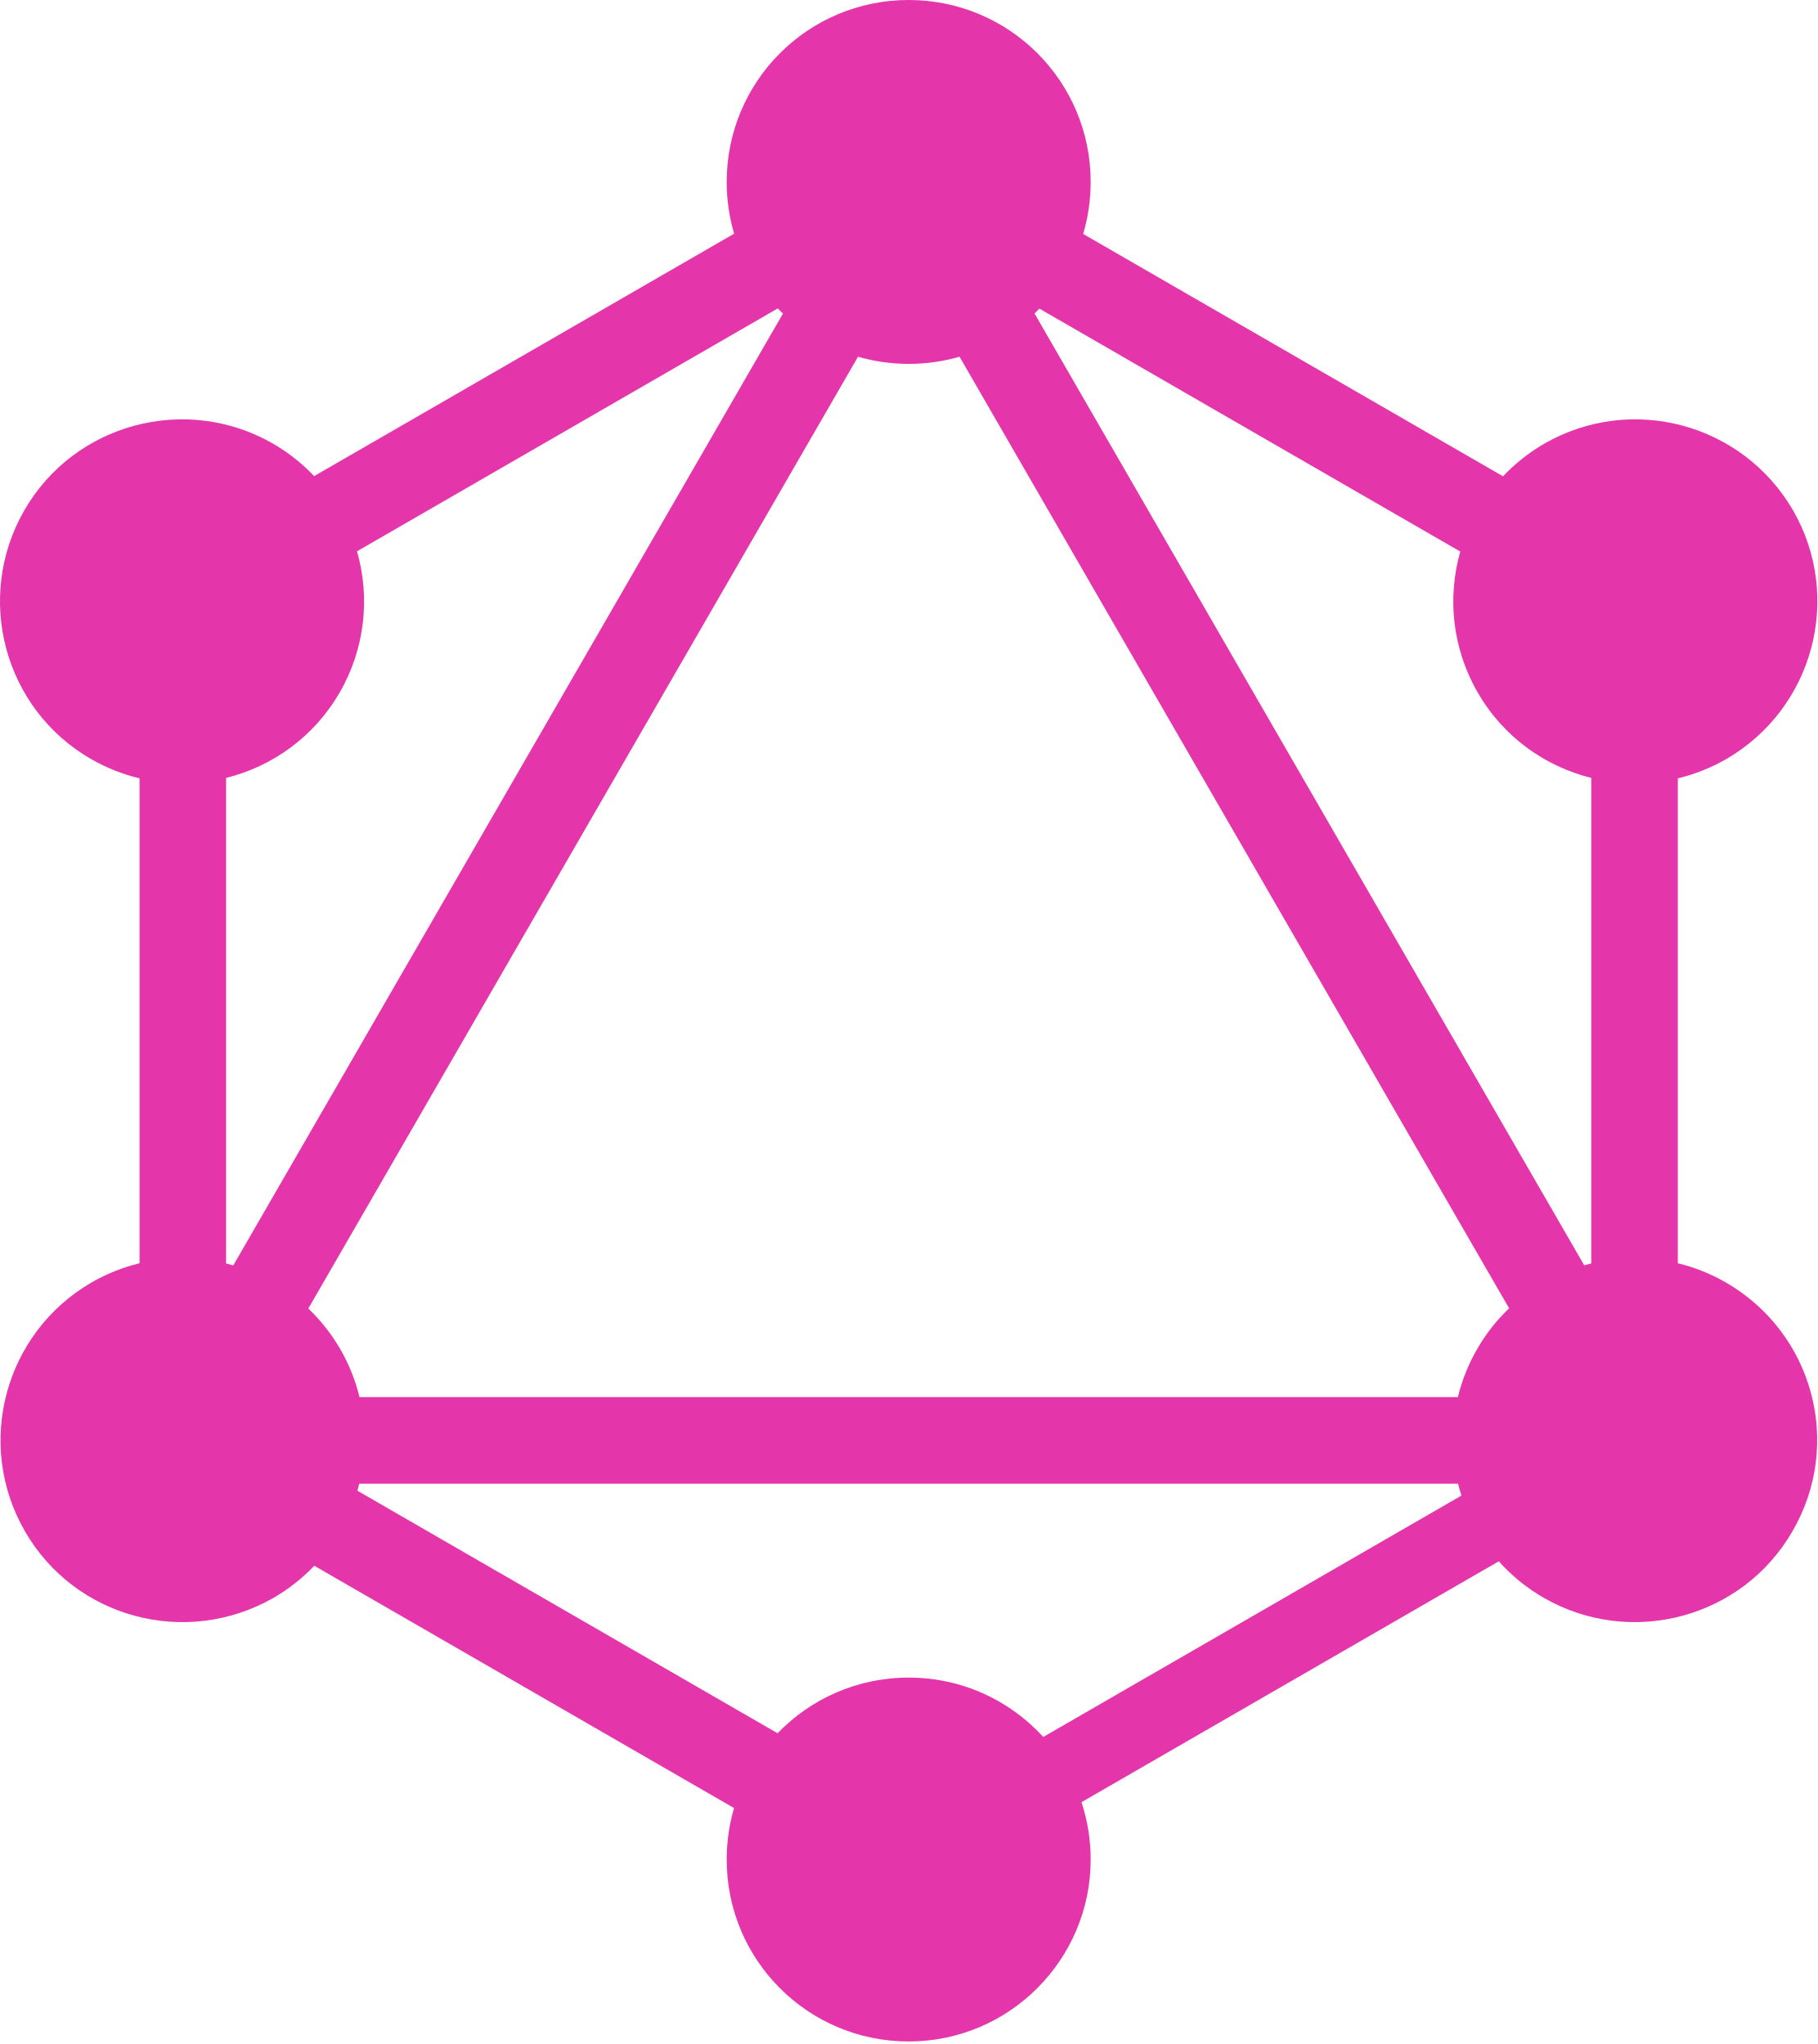
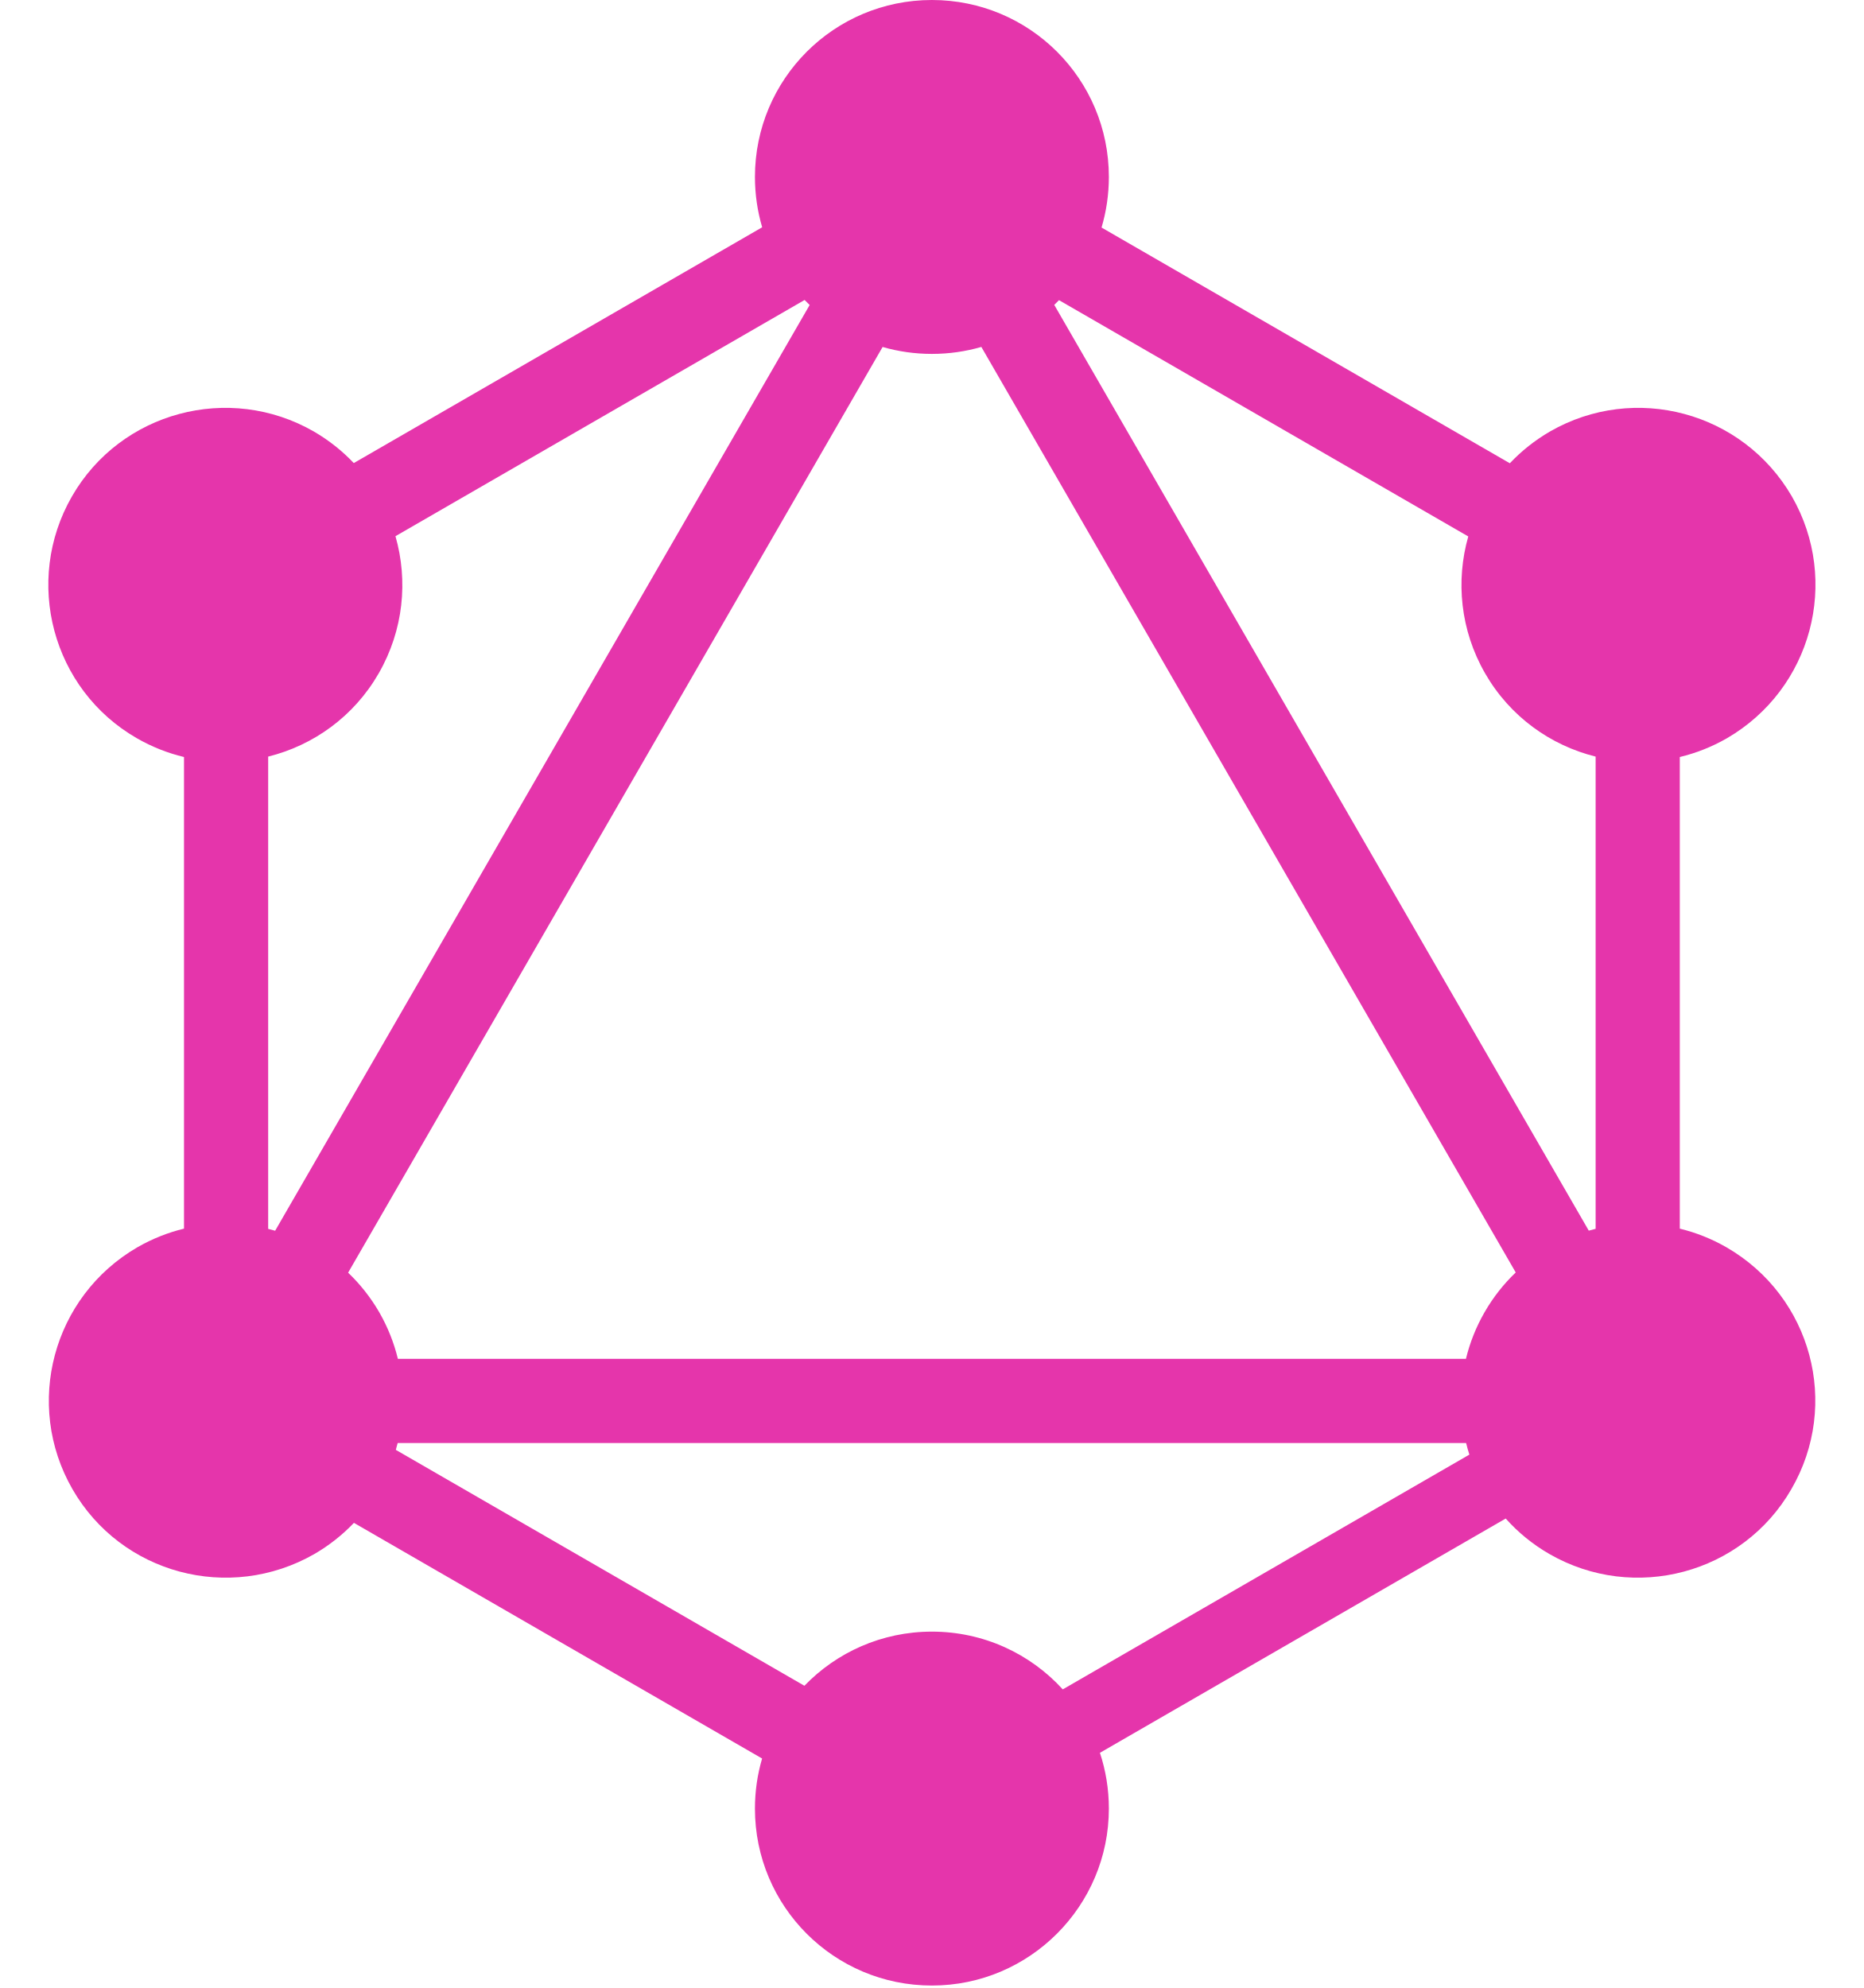
- <svg xmlns="http://www.w3.org/2000/svg" width="256px" height="288px" viewBox="0 0 256 288" version="1.1" preserveAspectRatio="xMidYMid">
+ <svg xmlns="http://www.w3.org/2000/svg" width="75px" height="80px" viewBox="0 0 256 288" version="1.1" preserveAspectRatio="xMidYMid">
  <g fill-rule="evenodd">
    <path d="M152.576,32.963 L211.722,67.112 C213.388,65.348 215.333,63.791 217.54,62.509 C229.806,55.457 245.452,59.644 252.577,71.911 C259.629,84.178 255.442,99.823 243.175,106.948 C240.985,108.207 238.685,109.108 236.344,109.668 L236.344,177.993 C238.66,178.555 240.934,179.45 243.102,180.695 C255.442,187.82 259.629,203.466 252.504,215.733 C245.452,227.999 229.733,232.186 217.466,225.135 C215.024,223.731 212.902,221.983 211.125,219.988 L152.34,253.929 C153.181,256.468 153.635,259.184 153.635,262.008 C153.635,276.111 142.177,287.644 128,287.644 C113.823,287.644 102.365,276.185 102.365,262.008 C102.365,259.488 102.727,257.054 103.402,254.755 L44.271,220.615 C42.624,222.345 40.705,223.873 38.534,225.135 C26.194,232.186 10.548,227.999 3.496,215.733 C-3.555,203.466 0.632,187.82 12.898,180.695 C15.067,179.449 17.342,178.553 19.656,177.992 L19.656,109.668 C17.315,109.108 15.015,108.207 12.825,106.948 C0.558,99.897 -3.629,84.178 3.423,71.911 C10.475,59.644 26.194,55.457 38.46,62.509 C40.655,63.784 42.591,65.331 44.251,67.084 L103.413,32.925 C102.731,30.615 102.365,28.169 102.365,25.635 C102.365,11.459 113.823,0 128,0 C142.177,0 153.635,11.459 153.635,25.635 C153.635,28.183 153.265,30.642 152.576,32.963 Z M146.414,43.485 L205.701,77.715 C203.868,84.152 204.541,91.289 208.138,97.546 C211.747,103.824 217.626,107.986 224.151,109.608 L224.151,178.018 C223.818,178.099 223.487,178.188 223.158,178.282 L145.725,44.169 C145.959,43.945 146.189,43.717 146.414,43.485 Z M110.291,44.184 L32.859,178.296 C32.525,178.198 32.188,178.108 31.849,178.024 L31.849,109.608 C38.374,107.986 44.253,103.824 47.862,97.546 C51.467,91.276 52.135,84.123 50.289,77.677 L109.559,43.456 C109.798,43.704 110.042,43.946 110.291,44.184 Z M135.163,50.26 L212.577,184.341 C210.844,185.993 209.317,187.918 208.064,190.097 C206.818,192.265 205.923,194.539 205.362,196.855 L50.64,196.855 C50.078,194.541 49.183,192.266 47.936,190.097 C46.678,187.931 45.154,186.017 43.43,184.373 L120.859,50.266 C123.125,50.92 125.521,51.27 128,51.27 C130.487,51.27 132.89,50.918 135.163,50.26 Z M146.958,244.738 L205.86,210.73 C205.683,210.175 205.525,209.614 205.387,209.048 L50.607,209.048 C50.525,209.381 50.436,209.711 50.341,210.04 L109.532,244.215 C114.192,239.379 120.74,236.373 128,236.373 C135.518,236.373 142.272,239.596 146.958,244.738 Z" fill="#E535AB" />
  </g>
</svg>
